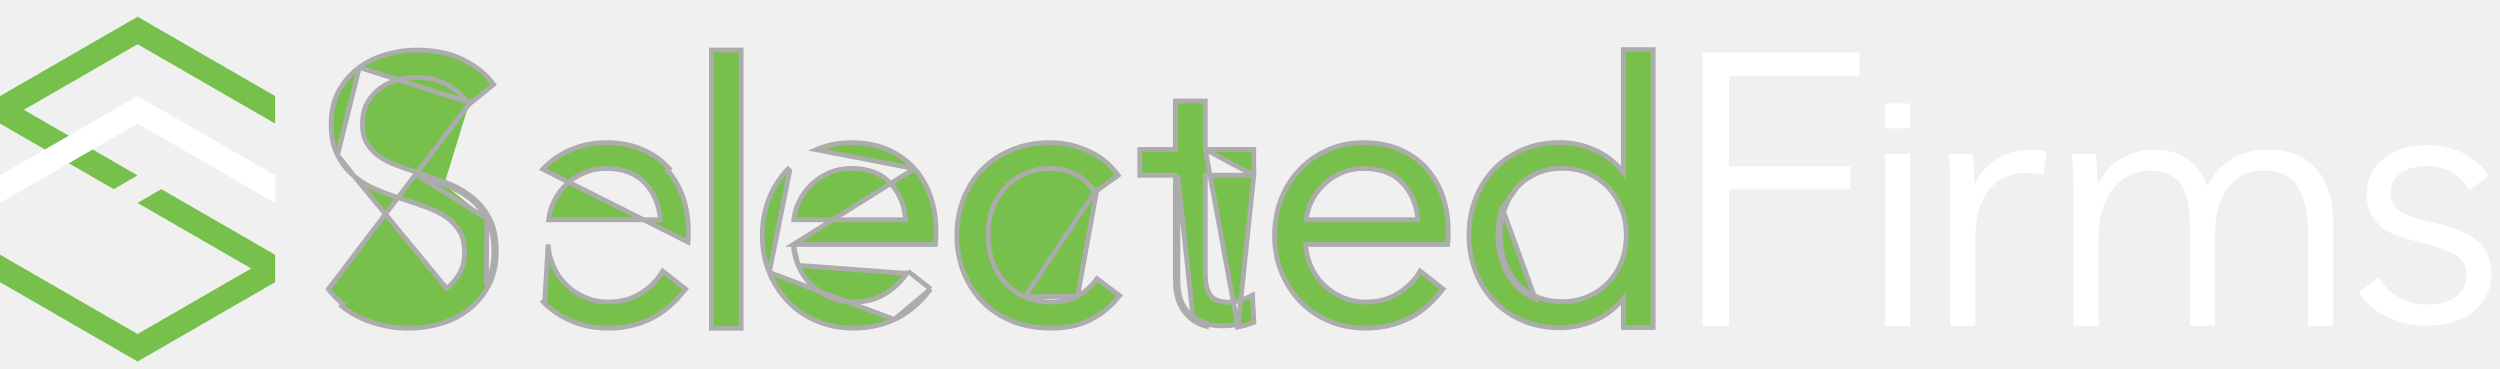
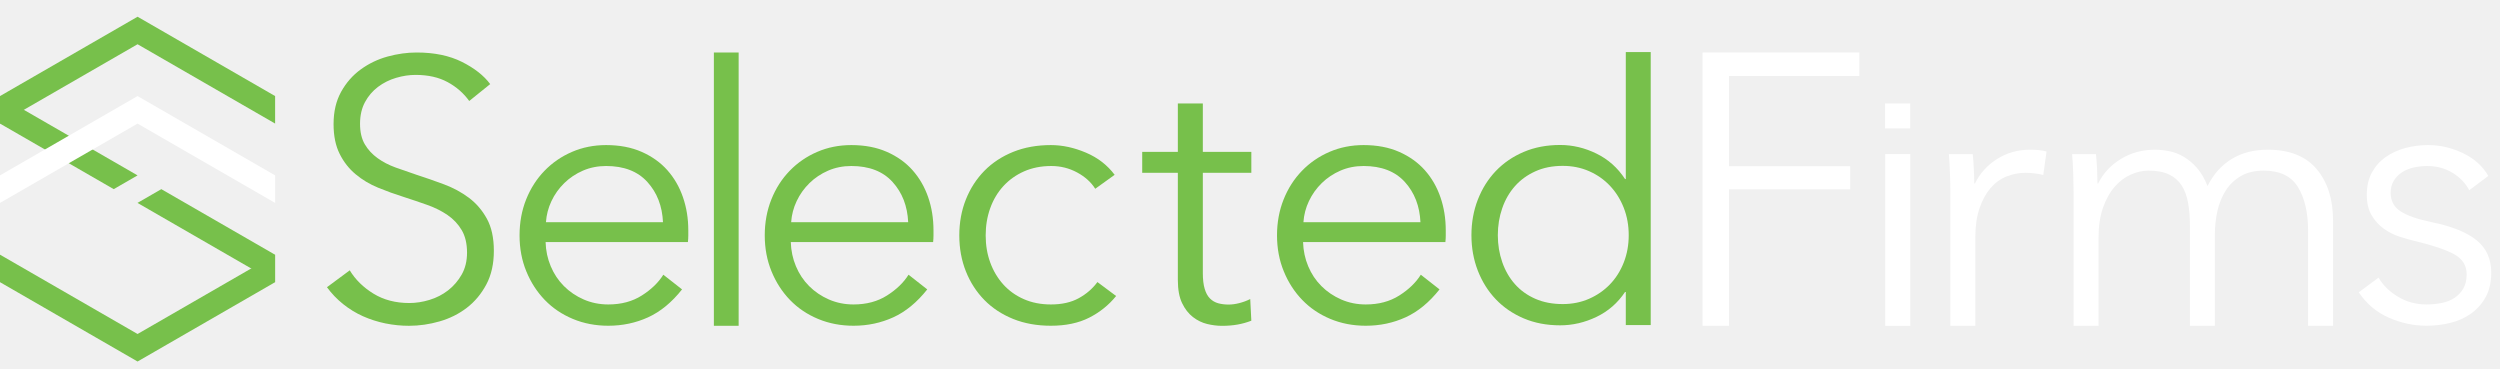
<svg xmlns="http://www.w3.org/2000/svg" width="129" height="19" viewBox="0 0 129 19" fill="none">
  <path fill-rule="evenodd" clip-rule="evenodd" d="M14.196 4.957L7.098 0.863L0 4.957V6.376L7.098 2.283L14.196 6.376V4.957Z" fill="#77C04B" />
  <path fill-rule="evenodd" clip-rule="evenodd" d="M5.868 9.76L7.098 9.05L0 4.957V6.377L5.868 9.76Z" fill="#77C04B" />
  <path fill-rule="evenodd" clip-rule="evenodd" d="M14.192 14.563V13.143L8.324 9.76L7.094 10.47L14.192 14.563Z" fill="#77C04B" />
  <path fill-rule="evenodd" clip-rule="evenodd" d="M14.196 14.56L7.098 18.654L0 14.56V13.141L7.098 17.234L14.196 13.141V14.56Z" fill="#77C04B" />
  <path fill-rule="evenodd" clip-rule="evenodd" d="M14.196 9.05L7.098 4.957L0 9.05V10.47L7.098 6.377L14.196 10.47V9.05Z" fill="white" />
-   <path d="M24.188 5.391L24.111 5.284C23.832 4.895 23.473 4.582 23.034 4.345C22.601 4.11 22.072 3.99 21.443 3.99C21.127 3.99 20.804 4.039 20.473 4.137L20.473 4.137C20.145 4.234 19.849 4.382 19.583 4.581C19.32 4.778 19.107 5.027 18.945 5.327C18.785 5.622 18.703 5.973 18.703 6.386C18.703 6.8 18.783 7.13 18.933 7.384C19.088 7.646 19.294 7.871 19.553 8.057L19.553 8.057C19.814 8.245 20.114 8.401 20.452 8.524L20.452 8.524C20.798 8.65 21.161 8.776 21.539 8.902C22.008 9.054 22.481 9.219 22.957 9.396M24.188 5.391L16.946 14.92C17.169 15.208 17.422 15.466 17.706 15.692L17.628 15.79C17.628 15.79 17.628 15.79 17.628 15.79C17.952 16.049 18.303 16.263 18.679 16.432L18.679 16.432C19.055 16.6 19.449 16.726 19.863 16.81C20.275 16.894 20.688 16.936 21.101 16.936C21.645 16.936 22.184 16.858 22.72 16.703C23.259 16.548 23.741 16.307 24.165 15.981C24.591 15.654 24.938 15.238 25.205 14.737C25.476 14.229 25.608 13.63 25.608 12.944C25.608 12.26 25.486 11.685 25.233 11.225L25.233 11.225C24.984 10.775 24.663 10.401 24.268 10.105C23.879 9.813 23.442 9.577 22.957 9.396M24.188 5.391L24.291 5.308M24.188 5.391L24.291 5.308M22.957 9.396L22.913 9.513M22.957 9.396L22.913 9.513M22.913 9.513C23.387 9.69 23.814 9.921 24.194 10.205C24.573 10.489 24.883 10.85 25.123 11.286M22.913 9.513C22.439 9.337 21.968 9.172 21.5 9.021L25.123 11.286M25.123 11.286C25.363 11.722 25.483 12.274 25.483 12.944C25.483 13.614 25.354 14.192 25.095 14.678L25.123 11.286ZM24.291 5.308L25.372 4.436L25.466 4.361L25.394 4.264C25.051 3.802 24.546 3.409 23.889 3.08L23.833 3.192L23.889 3.08C23.223 2.748 22.425 2.584 21.5 2.584C20.995 2.584 20.484 2.655 19.968 2.797L20.001 2.917L19.968 2.797C19.448 2.94 18.973 3.167 18.543 3.48L18.543 3.48M24.291 5.308L18.543 3.48M18.543 3.48C18.11 3.794 17.76 4.194 17.492 4.676C17.221 5.166 17.087 5.744 17.087 6.405C17.087 7.025 17.194 7.557 17.414 7.996M18.543 3.48L17.414 7.996M17.414 7.996C17.63 8.428 17.915 8.792 18.271 9.088L17.414 7.996ZM23.715 14.105C23.54 14.413 23.316 14.672 23.045 14.883L18.271 9.088C18.622 9.381 19.019 9.618 19.46 9.8C19.893 9.978 20.333 10.137 20.779 10.277C21.208 10.415 21.617 10.554 22.008 10.693C22.391 10.829 22.729 10.998 23.023 11.199C23.311 11.398 23.542 11.643 23.716 11.937C23.885 12.222 23.974 12.587 23.974 13.039C23.974 13.45 23.886 13.804 23.715 14.105Z" fill="#77C04B" stroke="#ACACAC" stroke-width="0.25" />
-   <path d="M28.006 8.726L28.006 8.726L35.497 12.489C35.509 12.375 35.516 12.267 35.516 12.166V11.882C35.516 11.276 35.424 10.707 35.241 10.177C35.058 9.646 34.79 9.182 34.437 8.784L34.53 8.701C34.53 8.701 34.53 8.701 34.53 8.701C34.164 8.289 33.707 7.963 33.162 7.722C32.614 7.481 31.984 7.361 31.276 7.361C30.629 7.361 30.025 7.481 29.466 7.722C28.908 7.962 28.422 8.297 28.006 8.726ZM28.533 13.691C28.391 13.352 28.308 12.993 28.283 12.614L28.115 15.482L28.025 15.569C28.025 15.569 28.025 15.569 28.025 15.569C28.441 15.999 28.938 16.334 29.515 16.573L29.563 16.458L29.515 16.573C30.093 16.814 30.718 16.933 31.389 16.933C32.138 16.933 32.841 16.785 33.495 16.486L33.495 16.486C34.154 16.186 34.752 15.692 35.292 15.01L35.37 14.912L35.271 14.834L34.306 14.076L34.196 13.991L34.123 14.109C33.882 14.494 33.527 14.838 33.054 15.14L33.054 15.14C32.591 15.435 32.038 15.585 31.389 15.585C30.951 15.585 30.546 15.502 30.171 15.339L30.171 15.339C29.794 15.175 29.466 14.953 29.187 14.674C28.909 14.395 28.691 14.068 28.533 13.691L28.533 13.691ZM33.312 9.475L33.312 9.475C33.763 9.971 34.019 10.591 34.077 11.34H28.308C28.344 11.025 28.43 10.722 28.568 10.429L28.568 10.429C28.726 10.095 28.938 9.798 29.205 9.537L29.205 9.537C29.472 9.276 29.78 9.07 30.133 8.918L30.133 8.918C30.482 8.767 30.862 8.691 31.276 8.691C32.171 8.691 32.843 8.957 33.312 9.475Z" fill="#77C04B" stroke="#ACACAC" stroke-width="0.25" />
-   <path d="M38.114 16.936H38.239V16.811V2.709V2.584H38.114H36.836H36.711V2.709V16.811V16.936H36.836H38.114Z" fill="#77C04B" stroke="#ACACAC" stroke-width="0.25" />
-   <path d="M39.695 14.052L39.695 14.052C39.455 13.467 39.336 12.832 39.336 12.148C39.336 11.464 39.452 10.829 39.685 10.244C39.918 9.661 40.242 9.155 40.658 8.726C40.658 8.726 40.658 8.726 40.658 8.726L40.748 8.813L39.695 14.052ZM39.695 14.052C39.935 14.634 40.262 15.14 40.677 15.569C41.093 15.999 41.59 16.334 42.167 16.573C42.745 16.814 43.37 16.933 44.042 16.933C44.791 16.933 45.493 16.785 46.147 16.486L46.147 16.486M39.695 14.052L46.147 16.486M46.147 16.486C46.806 16.186 47.405 15.692 47.944 15.01L48.022 14.912M46.147 16.486L48.022 14.912M48.022 14.912L47.923 14.834M48.022 14.912L47.923 14.834M47.923 14.834L46.958 14.076L46.849 13.991M47.923 14.834L46.849 13.991M46.849 13.991L46.775 14.109M46.849 13.991L46.775 14.109M46.775 14.109C46.534 14.494 46.18 14.838 45.706 15.14C45.244 15.435 44.691 15.585 44.042 15.585C43.603 15.585 43.198 15.502 42.823 15.339C42.446 15.175 42.118 14.953 41.84 14.674C41.561 14.395 41.343 14.068 41.185 13.691L41.185 13.691M46.775 14.109L41.185 13.691M41.185 13.691C41.043 13.352 40.96 12.993 40.936 12.614M41.185 13.691L40.936 12.614M40.936 12.614H48.149H48.261L48.273 12.502C48.286 12.385 48.293 12.273 48.293 12.166V11.882C48.293 11.263 48.2 10.681 48.012 10.136C47.824 9.591 47.547 9.112 47.182 8.701L40.936 12.614ZM42.118 7.722L42.118 7.722L47.182 8.701C46.816 8.289 46.359 7.963 45.815 7.722C45.266 7.481 44.636 7.361 43.928 7.361C43.281 7.361 42.678 7.481 42.118 7.722ZM45.965 9.475L45.965 9.475C46.415 9.971 46.672 10.591 46.729 11.34H40.96C40.996 11.025 41.083 10.722 41.221 10.429L41.221 10.429C41.378 10.095 41.59 9.798 41.858 9.537L41.858 9.537C42.124 9.276 42.433 9.07 42.785 8.918L42.785 8.918C43.134 8.767 43.515 8.691 43.928 8.691C44.823 8.691 45.496 8.957 45.965 9.475Z" fill="#77C04B" stroke="#ACACAC" stroke-width="0.25" />
-   <path d="M56.479 9.92L56.408 9.808C56.207 9.487 55.913 9.22 55.519 9.008L55.578 8.898L55.519 9.008C55.128 8.797 54.704 8.691 54.245 8.691C53.744 8.691 53.295 8.78 52.897 8.955C52.496 9.132 52.154 9.375 51.87 9.684C51.586 9.993 51.367 10.357 51.215 10.778L51.215 10.778C51.063 11.199 50.986 11.655 50.986 12.148C50.986 12.64 51.063 13.092 51.215 13.507L51.215 13.507C51.367 13.922 51.583 14.284 51.862 14.593C52.139 14.902 52.477 15.144 52.878 15.32L56.479 9.92ZM56.479 9.92L56.587 9.843M56.479 9.92L56.587 9.843M56.587 9.843L57.589 9.123L57.693 9.048L57.616 8.946C57.224 8.422 56.712 8.027 56.081 7.76C55.456 7.495 54.838 7.361 54.227 7.361C53.495 7.361 52.829 7.48 52.233 7.721L52.233 7.721C51.638 7.961 51.129 8.295 50.706 8.725L50.706 8.725C50.284 9.154 49.957 9.661 49.724 10.244C49.491 10.829 49.375 11.464 49.375 12.148C49.375 12.831 49.491 13.466 49.724 14.051C49.957 14.634 50.284 15.141 50.706 15.57L50.706 15.57C51.129 16 51.638 16.334 52.233 16.574L52.279 16.458L52.233 16.574C52.829 16.814 53.495 16.933 54.227 16.933C55.01 16.933 55.689 16.792 56.259 16.503C56.822 16.218 57.299 15.834 57.689 15.352L57.771 15.251L57.666 15.174L56.702 14.454L56.602 14.379L56.527 14.48C56.286 14.805 55.979 15.071 55.603 15.278L55.603 15.278M56.587 9.843L55.603 15.278M55.603 15.278C55.235 15.48 54.778 15.585 54.227 15.585C53.725 15.585 53.276 15.496 52.878 15.32L55.603 15.278Z" fill="#77C04B" stroke="#ACACAC" stroke-width="0.25" />
-   <path d="M64.694 9.042H64.569H62.191V14.086C62.191 14.408 62.222 14.666 62.281 14.865C62.34 15.066 62.422 15.213 62.524 15.314C62.628 15.418 62.751 15.489 62.895 15.528L62.895 15.528C63.047 15.569 63.213 15.59 63.393 15.59C63.558 15.59 63.734 15.566 63.921 15.518L63.921 15.518C64.109 15.47 64.287 15.403 64.456 15.319L64.627 15.234L64.636 15.425L64.694 16.542L64.698 16.632L64.614 16.665C64.379 16.756 64.134 16.824 63.88 16.87L64.694 9.042ZM64.694 9.042V8.917V7.837V7.712H64.569H62.191M64.694 9.042L62.191 7.712M62.191 7.712V5.338V5.213H62.066H60.777H60.652V5.338V7.712H58.938H58.812V7.837V8.917V9.042H58.938H60.652V14.446C60.652 14.949 60.725 15.367 60.882 15.693C61.034 16.011 61.232 16.267 61.477 16.457L61.477 16.457C61.718 16.645 61.981 16.773 62.265 16.84C62.265 16.84 62.265 16.84 62.265 16.84L62.294 16.719M62.191 7.712L63.88 16.87L63.858 16.747C63.611 16.791 63.343 16.813 63.052 16.813C62.812 16.813 62.559 16.782 62.294 16.719M62.294 16.719C62.028 16.655 61.782 16.535 61.554 16.359M62.294 16.719L61.554 16.359M61.554 16.359C61.327 16.182 61.14 15.942 60.995 15.639C60.849 15.336 60.777 14.938 60.777 14.446V9.042L61.554 16.359Z" fill="#77C04B" stroke="#ACACAC" stroke-width="0.25" />
-   <path d="M73.616 8.701L73.616 8.701C73.249 8.289 72.793 7.963 72.248 7.722C71.699 7.481 71.07 7.361 70.362 7.361C69.715 7.361 69.111 7.481 68.552 7.722C67.994 7.962 67.507 8.297 67.092 8.726C66.676 9.155 66.352 9.662 66.119 10.244C65.885 10.829 65.769 11.464 65.769 12.148C65.769 12.832 65.889 13.467 66.129 14.052C66.368 14.634 66.695 15.14 67.111 15.569C67.527 15.999 68.024 16.334 68.6 16.573C69.178 16.814 69.804 16.933 70.475 16.933C71.224 16.933 71.927 16.785 72.581 16.486L72.581 16.486C73.24 16.186 73.838 15.692 74.378 15.01L74.456 14.912L74.357 14.834L73.391 14.076L73.282 13.991L73.208 14.109C72.968 14.494 72.613 14.838 72.14 15.14C71.677 15.435 71.124 15.585 70.475 15.585C70.037 15.585 69.631 15.502 69.257 15.339C68.88 15.175 68.552 14.953 68.273 14.674C67.995 14.395 67.776 14.068 67.618 13.691L67.618 13.691C67.477 13.352 67.393 12.993 67.369 12.614H74.582H74.694L74.707 12.502C74.72 12.384 74.726 12.273 74.726 12.166V11.882C74.726 11.263 74.633 10.681 74.445 10.136C74.257 9.591 73.981 9.112 73.616 8.701ZM68.291 9.537L68.291 9.537C68.557 9.276 68.866 9.07 69.219 8.918L69.219 8.918C69.567 8.767 69.948 8.691 70.362 8.691C71.257 8.691 71.929 8.957 72.399 9.475C72.849 9.971 73.105 10.591 73.162 11.34H67.394C67.429 11.025 67.516 10.722 67.654 10.429C67.812 10.095 68.024 9.798 68.291 9.537Z" fill="#77C04B" stroke="#ACACAC" stroke-width="0.25" />
-   <path d="M77.515 10.744L77.633 10.785C77.487 11.206 77.413 11.655 77.413 12.134C77.413 12.613 77.487 13.062 77.633 13.483C77.779 13.904 77.989 14.268 78.261 14.576L78.168 14.659M77.515 10.744L78.261 9.691C78.533 9.384 78.868 9.139 79.27 8.956L79.27 8.956C79.667 8.776 80.122 8.684 80.636 8.684C81.113 8.684 81.55 8.772 81.948 8.948L81.948 8.948C82.35 9.124 82.695 9.366 82.986 9.675C83.277 9.985 83.505 10.349 83.671 10.77C83.835 11.19 83.917 11.644 83.917 12.134C83.917 12.624 83.835 13.078 83.671 13.498C83.505 13.918 83.278 14.28 82.987 14.582C82.696 14.885 82.35 15.125 81.948 15.301L81.948 15.301C81.55 15.477 81.113 15.565 80.636 15.565C80.121 15.565 79.666 15.476 79.268 15.301L79.268 15.301C78.867 15.125 78.533 14.884 78.261 14.576L78.168 14.659M77.515 10.744C77.364 11.179 77.288 11.642 77.288 12.134C77.288 12.626 77.364 13.089 77.515 13.524C77.666 13.959 77.884 14.338 78.168 14.659M77.515 10.744L79.218 15.416C78.802 15.233 78.452 14.981 78.168 14.659M77.515 10.744L77.633 10.785C77.779 10.364 77.989 10 78.261 9.691L77.515 10.744ZM82.431 16.465C82.96 16.212 83.405 15.856 83.766 15.399V16.773V16.898H83.891H85.177H85.302V16.773V2.686V2.561H85.177H83.891H83.766V2.686V8.901C83.405 8.435 82.961 8.072 82.432 7.813L82.432 7.813C81.811 7.509 81.167 7.356 80.504 7.356C79.796 7.356 79.151 7.478 78.573 7.725C77.997 7.971 77.503 8.308 77.094 8.737C76.684 9.166 76.367 9.672 76.141 10.254C75.914 10.837 75.801 11.464 75.801 12.134C75.801 12.804 75.914 13.431 76.141 14.014C76.367 14.596 76.684 15.102 77.094 15.53C77.503 15.96 77.997 16.297 78.573 16.543C79.151 16.79 79.796 16.912 80.504 16.912C81.167 16.912 81.81 16.763 82.431 16.465Z" fill="#77C04B" stroke="#ACACAC" stroke-width="0.25" />
+   <path d="M24.212 5.211C23.922 4.807 23.549 4.481 23.093 4.235C22.638 3.988 22.088 3.865 21.443 3.865C21.114 3.865 20.779 3.916 20.438 4.017C20.096 4.118 19.786 4.273 19.508 4.481C19.23 4.69 19.005 4.952 18.834 5.268C18.664 5.584 18.578 5.956 18.578 6.386C18.578 6.816 18.661 7.169 18.825 7.447C18.989 7.725 19.208 7.962 19.48 8.158C19.751 8.354 20.061 8.515 20.409 8.642C20.757 8.768 21.12 8.894 21.5 9.021C21.968 9.172 22.439 9.337 22.913 9.513C23.387 9.69 23.814 9.921 24.194 10.205C24.573 10.489 24.883 10.85 25.123 11.286C25.363 11.722 25.483 12.274 25.483 12.944C25.483 13.614 25.354 14.192 25.095 14.678C24.835 15.165 24.5 15.566 24.089 15.882C23.678 16.198 23.21 16.432 22.686 16.583C22.161 16.735 21.633 16.811 21.101 16.811C20.697 16.811 20.292 16.77 19.887 16.688C19.483 16.605 19.097 16.482 18.73 16.318C18.363 16.154 18.022 15.945 17.706 15.692C17.39 15.44 17.111 15.149 16.871 14.82L18.047 13.949C18.338 14.429 18.746 14.83 19.271 15.152C19.796 15.474 20.412 15.636 21.12 15.636C21.462 15.636 21.81 15.582 22.164 15.474C22.518 15.367 22.837 15.203 23.122 14.982C23.406 14.761 23.64 14.489 23.824 14.167C24.007 13.844 24.099 13.469 24.099 13.039C24.099 12.571 24.007 12.183 23.824 11.873C23.64 11.564 23.397 11.305 23.093 11.096C22.79 10.888 22.442 10.714 22.05 10.575C21.658 10.436 21.247 10.297 20.817 10.158C20.374 10.019 19.938 9.861 19.508 9.684C19.078 9.507 18.692 9.277 18.351 8.992C18.009 8.708 17.734 8.357 17.526 7.94C17.317 7.523 17.212 7.012 17.212 6.405C17.212 5.761 17.342 5.205 17.602 4.737C17.861 4.27 18.199 3.884 18.616 3.581C19.034 3.278 19.495 3.056 20.001 2.917C20.507 2.778 21.007 2.709 21.5 2.709C22.41 2.709 23.188 2.87 23.833 3.192C24.478 3.515 24.965 3.897 25.294 4.339L24.212 5.211Z" fill="#77C04B" />
+   <path fill-rule="evenodd" clip-rule="evenodd" d="M35.516 12.166V11.882C35.516 11.276 35.424 10.707 35.241 10.177C35.058 9.646 34.79 9.182 34.437 8.784C34.083 8.386 33.642 8.071 33.112 7.837C32.582 7.603 31.97 7.486 31.276 7.486C30.645 7.486 30.058 7.603 29.515 7.837C28.973 8.071 28.5 8.396 28.096 8.813C27.692 9.23 27.377 9.722 27.149 10.291C26.922 10.859 26.809 11.478 26.809 12.148C26.809 12.817 26.925 13.436 27.159 14.004C27.392 14.573 27.711 15.065 28.115 15.482C28.518 15.899 29.001 16.224 29.563 16.458C30.124 16.692 30.733 16.808 31.389 16.808C32.121 16.808 32.806 16.663 33.443 16.373C34.08 16.082 34.664 15.602 35.194 14.933L34.228 14.175C33.976 14.579 33.607 14.936 33.121 15.245C32.635 15.555 32.058 15.71 31.389 15.71C30.935 15.71 30.512 15.624 30.121 15.454C29.73 15.283 29.389 15.053 29.099 14.762C28.809 14.472 28.582 14.131 28.418 13.739C28.253 13.348 28.165 12.931 28.153 12.489H35.497C35.509 12.375 35.516 12.267 35.516 12.166ZM33.405 9.391C33.904 9.94 34.172 10.632 34.21 11.465H28.171C28.197 11.086 28.291 10.723 28.455 10.376C28.619 10.028 28.84 9.719 29.118 9.447C29.395 9.176 29.717 8.961 30.083 8.803C30.449 8.645 30.847 8.566 31.276 8.566C32.197 8.566 32.907 8.841 33.405 9.391Z" fill="#77C04B" />
+   <path d="M38.114 16.811H36.836V2.709H38.114V16.811Z" fill="#77C04B" />
+   <path fill-rule="evenodd" clip-rule="evenodd" d="M48.168 12.166V11.882C48.168 11.276 48.077 10.707 47.894 10.177C47.711 9.646 47.442 9.182 47.089 8.784C46.736 8.386 46.294 8.071 45.764 7.837C45.234 7.603 44.622 7.486 43.928 7.486C43.297 7.486 42.71 7.603 42.168 7.837C41.625 8.071 41.152 8.396 40.748 8.813C40.344 9.23 40.029 9.722 39.802 10.291C39.575 10.859 39.461 11.478 39.461 12.148C39.461 12.817 39.578 13.436 39.811 14.004C40.044 14.573 40.363 15.065 40.767 15.482C41.171 15.899 41.653 16.224 42.215 16.458C42.777 16.692 43.385 16.808 44.042 16.808C44.773 16.808 45.458 16.663 46.095 16.373C46.733 16.082 47.316 15.602 47.846 14.933L46.881 14.175C46.629 14.579 46.259 14.936 45.774 15.245C45.288 15.555 44.71 15.71 44.042 15.71C43.587 15.71 43.165 15.624 42.773 15.454C42.382 15.283 42.041 15.053 41.751 14.762C41.461 14.472 41.234 14.131 41.07 13.739C40.906 13.348 40.818 12.931 40.805 12.489H48.149C48.162 12.375 48.168 12.267 48.168 12.166ZM46.057 9.391C46.556 9.94 46.824 10.632 46.862 11.465H40.824C40.849 11.086 40.944 10.723 41.108 10.376C41.272 10.028 41.493 9.719 41.77 9.447C42.048 9.176 42.37 8.961 42.736 8.803C43.102 8.645 43.499 8.566 43.928 8.566C44.849 8.566 45.559 8.841 46.057 9.391Z" fill="#77C04B" />
+   <path d="M56.514 9.741C56.3 9.4 55.988 9.119 55.578 8.898C55.169 8.677 54.724 8.566 54.245 8.566C53.729 8.566 53.262 8.658 52.846 8.841C52.431 9.024 52.074 9.277 51.778 9.599C51.482 9.921 51.255 10.3 51.098 10.736C50.94 11.172 50.861 11.642 50.861 12.148C50.861 12.653 50.94 13.12 51.098 13.55C51.255 13.979 51.479 14.355 51.769 14.677C52.059 14.999 52.412 15.252 52.828 15.435C53.243 15.618 53.71 15.71 54.227 15.71C54.794 15.71 55.273 15.602 55.663 15.387C56.054 15.173 56.376 14.895 56.627 14.554L57.592 15.274C57.214 15.741 56.75 16.114 56.202 16.392C55.654 16.67 54.995 16.808 54.227 16.808C53.508 16.808 52.859 16.692 52.279 16.458C51.7 16.224 51.205 15.899 50.795 15.482C50.386 15.065 50.067 14.573 49.84 14.004C49.614 13.436 49.5 12.817 49.5 12.148C49.5 11.478 49.614 10.859 49.84 10.291C50.067 9.722 50.386 9.23 50.795 8.813C51.205 8.396 51.7 8.071 52.279 7.837C52.859 7.603 53.508 7.486 54.227 7.486C54.819 7.486 55.421 7.616 56.032 7.875C56.644 8.134 57.138 8.516 57.516 9.021L56.514 9.741Z" fill="#77C04B" />
+   <path d="M64.569 8.917H62.066V14.086C62.066 14.415 62.097 14.686 62.161 14.901C62.224 15.115 62.315 15.283 62.435 15.402C62.556 15.522 62.698 15.604 62.862 15.649C63.026 15.693 63.203 15.715 63.393 15.715C63.57 15.715 63.757 15.69 63.952 15.639C64.148 15.589 64.335 15.519 64.512 15.431L64.569 16.548C64.341 16.637 64.104 16.703 63.858 16.747C63.611 16.791 63.343 16.813 63.052 16.813C62.812 16.813 62.559 16.782 62.294 16.719C62.028 16.655 61.782 16.535 61.554 16.359C61.327 16.182 61.14 15.942 60.995 15.639C60.849 15.336 60.777 14.938 60.777 14.446V8.917H58.938V7.837H60.777V5.338H62.066V7.837H64.569V8.917Z" fill="#77C04B" />
+   <path fill-rule="evenodd" clip-rule="evenodd" d="M74.601 12.166V11.882C74.601 11.276 74.51 10.707 74.327 10.177C74.144 9.646 73.876 9.182 73.523 8.784C73.169 8.386 72.728 8.071 72.198 7.837C71.668 7.603 71.055 7.486 70.362 7.486C69.731 7.486 69.144 7.603 68.601 7.837C68.059 8.071 67.585 8.396 67.182 8.813C66.778 9.23 66.462 9.722 66.235 10.291C66.008 10.859 65.894 11.478 65.894 12.148C65.894 12.817 66.011 13.436 66.245 14.004C66.478 14.573 66.796 15.065 67.201 15.482C67.604 15.899 68.087 16.224 68.648 16.458C69.21 16.692 69.819 16.808 70.475 16.808C71.207 16.808 71.892 16.663 72.529 16.373C73.166 16.082 73.749 15.602 74.28 14.933L73.314 14.175C73.062 14.579 72.693 14.936 72.207 15.245C71.721 15.555 71.144 15.71 70.475 15.71C70.021 15.71 69.598 15.624 69.207 15.454C68.816 15.283 68.475 15.053 68.185 14.762C67.894 14.472 67.667 14.131 67.503 13.739C67.339 13.348 67.251 12.931 67.238 12.489H74.582C74.595 12.375 74.601 12.267 74.601 12.166ZM72.491 9.391C72.989 9.94 73.257 10.632 73.295 11.465H67.257C67.282 11.086 67.377 10.723 67.541 10.376C67.706 10.028 67.926 9.719 68.204 9.447C68.481 9.176 68.803 8.961 69.169 8.803C69.535 8.645 69.932 8.566 70.362 8.566C71.283 8.566 71.992 8.841 72.491 9.391Z" fill="#77C04B" />
+   <path fill-rule="evenodd" clip-rule="evenodd" d="M82.377 16.352C82.983 16.062 83.474 15.633 83.853 15.066H83.891V16.773H85.177V2.686H83.891V9.24H83.853C83.474 8.66 82.983 8.222 82.377 7.925C81.772 7.629 81.147 7.481 80.504 7.481C79.811 7.481 79.183 7.6 78.622 7.84C78.06 8.08 77.581 8.408 77.184 8.824C76.787 9.24 76.478 9.732 76.257 10.299C76.036 10.867 75.926 11.478 75.926 12.134C75.926 12.79 76.036 13.401 76.257 13.969C76.478 14.536 76.787 15.028 77.184 15.444C77.581 15.86 78.06 16.188 78.622 16.428C79.183 16.667 79.811 16.787 80.504 16.787C81.147 16.787 81.772 16.642 82.377 16.352ZM77.515 13.524C77.364 13.089 77.288 12.626 77.288 12.134C77.288 11.642 77.364 11.179 77.515 10.744C77.666 10.309 77.884 9.93 78.168 9.609C78.452 9.287 78.802 9.032 79.218 8.843C79.634 8.653 80.107 8.559 80.636 8.559C81.129 8.559 81.583 8.65 81.999 8.833C82.415 9.016 82.774 9.268 83.077 9.59C83.38 9.911 83.616 10.29 83.787 10.725C83.957 11.16 84.042 11.63 84.042 12.134C84.042 12.638 83.957 13.108 83.787 13.543C83.616 13.978 83.38 14.353 83.077 14.669C82.774 14.984 82.415 15.233 81.999 15.416C81.583 15.599 81.129 15.69 80.636 15.69C80.107 15.69 79.634 15.599 79.218 15.416C78.802 15.233 78.452 14.981 78.168 14.659C77.884 14.338 77.666 13.959 77.515 13.524Z" fill="#77C04B" />
  <path d="M89.216 16.811H87.852V2.709H95.943V3.92H89.216V8.577H95.47V9.769H89.216V16.811Z" fill="white" />
  <path fill-rule="evenodd" clip-rule="evenodd" d="M98.566 5.338H97.269V6.626H98.566V5.338ZM97.275 16.813H98.571V7.951H97.275V16.813Z" fill="white" />
  <path d="M100.638 9.901C100.638 9.662 100.632 9.352 100.619 8.974C100.607 8.595 100.588 8.255 100.562 7.952H101.794C101.819 8.191 101.838 8.457 101.851 8.747C101.864 9.037 101.87 9.277 101.87 9.466H101.908C102.161 8.949 102.539 8.529 103.045 8.207C103.549 7.886 104.118 7.725 104.75 7.725C104.914 7.725 105.062 7.731 105.195 7.744C105.328 7.756 105.463 7.781 105.602 7.819L105.432 9.031C105.356 9.005 105.23 8.98 105.053 8.955C104.876 8.93 104.699 8.917 104.522 8.917C104.181 8.917 103.853 8.98 103.537 9.106C103.221 9.233 102.947 9.431 102.713 9.703C102.479 9.974 102.29 10.321 102.144 10.744C101.999 11.166 101.926 11.674 101.926 12.267V16.81H100.638V9.901Z" fill="white" />
  <path d="M108.266 9.466C108.519 8.949 108.907 8.529 109.431 8.207C109.954 7.886 110.538 7.725 111.182 7.725C111.422 7.725 111.671 7.75 111.93 7.8C112.189 7.851 112.442 7.949 112.687 8.094C112.934 8.239 113.161 8.431 113.369 8.671C113.577 8.911 113.758 9.22 113.909 9.599C114.212 8.993 114.625 8.529 115.149 8.207C115.673 7.886 116.295 7.725 117.014 7.725C118.137 7.725 118.98 8.059 119.542 8.728C120.103 9.397 120.385 10.28 120.385 11.378V16.81H119.097V11.908C119.097 10.974 118.924 10.223 118.576 9.655C118.229 9.087 117.639 8.804 116.806 8.804C116.339 8.804 115.944 8.898 115.623 9.087C115.301 9.277 115.042 9.526 114.846 9.835C114.651 10.144 114.508 10.495 114.42 10.886C114.332 11.277 114.287 11.681 114.287 12.097V16.81H113V11.643C113 11.214 112.969 10.823 112.905 10.469C112.842 10.116 112.732 9.816 112.574 9.57C112.416 9.324 112.199 9.135 111.921 9.002C111.643 8.87 111.289 8.804 110.86 8.804C110.557 8.804 110.251 8.873 109.942 9.012C109.632 9.151 109.355 9.362 109.109 9.646C108.862 9.93 108.664 10.289 108.512 10.725C108.361 11.16 108.285 11.674 108.285 12.267V16.81H106.997V9.901C106.997 9.662 106.991 9.352 106.979 8.974C106.966 8.595 106.947 8.255 106.922 7.952H108.152C108.178 8.191 108.197 8.457 108.21 8.747C108.222 9.037 108.229 9.277 108.229 9.466H108.266Z" fill="white" />
  <path d="M127.412 9.817C127.223 9.451 126.935 9.151 126.55 8.917C126.165 8.683 125.727 8.566 125.234 8.566C125.006 8.566 124.779 8.592 124.552 8.642C124.325 8.693 124.122 8.775 123.946 8.888C123.769 9.002 123.627 9.147 123.52 9.324C123.412 9.501 123.358 9.71 123.358 9.95C123.358 10.366 123.529 10.685 123.87 10.906C124.211 11.127 124.747 11.314 125.48 11.465C126.528 11.68 127.302 11.993 127.8 12.403C128.299 12.814 128.548 13.366 128.548 14.061C128.548 14.566 128.45 14.993 128.255 15.34C128.059 15.688 127.803 15.972 127.488 16.193C127.172 16.414 126.815 16.572 126.418 16.666C126.02 16.761 125.619 16.808 125.215 16.808C124.546 16.808 123.896 16.67 123.264 16.392C122.632 16.114 122.115 15.678 121.711 15.084L122.733 14.326C122.961 14.718 123.296 15.046 123.738 15.312C124.18 15.577 124.666 15.71 125.196 15.71C125.474 15.71 125.739 15.684 125.991 15.634C126.244 15.583 126.465 15.495 126.655 15.369C126.844 15.242 126.995 15.081 127.109 14.885C127.223 14.69 127.279 14.446 127.279 14.156C127.279 13.688 127.055 13.338 126.607 13.104C126.159 12.871 125.511 12.653 124.666 12.451C124.4 12.387 124.12 12.309 123.823 12.214C123.526 12.119 123.251 11.98 122.999 11.797C122.746 11.614 122.538 11.383 122.374 11.105C122.21 10.827 122.127 10.48 122.127 10.063C122.127 9.608 122.216 9.22 122.393 8.898C122.569 8.576 122.806 8.311 123.103 8.102C123.4 7.894 123.738 7.739 124.116 7.638C124.495 7.537 124.886 7.486 125.291 7.486C125.909 7.486 126.509 7.625 127.09 7.903C127.671 8.181 128.107 8.573 128.397 9.078L127.412 9.817Z" fill="white" />
</svg>
